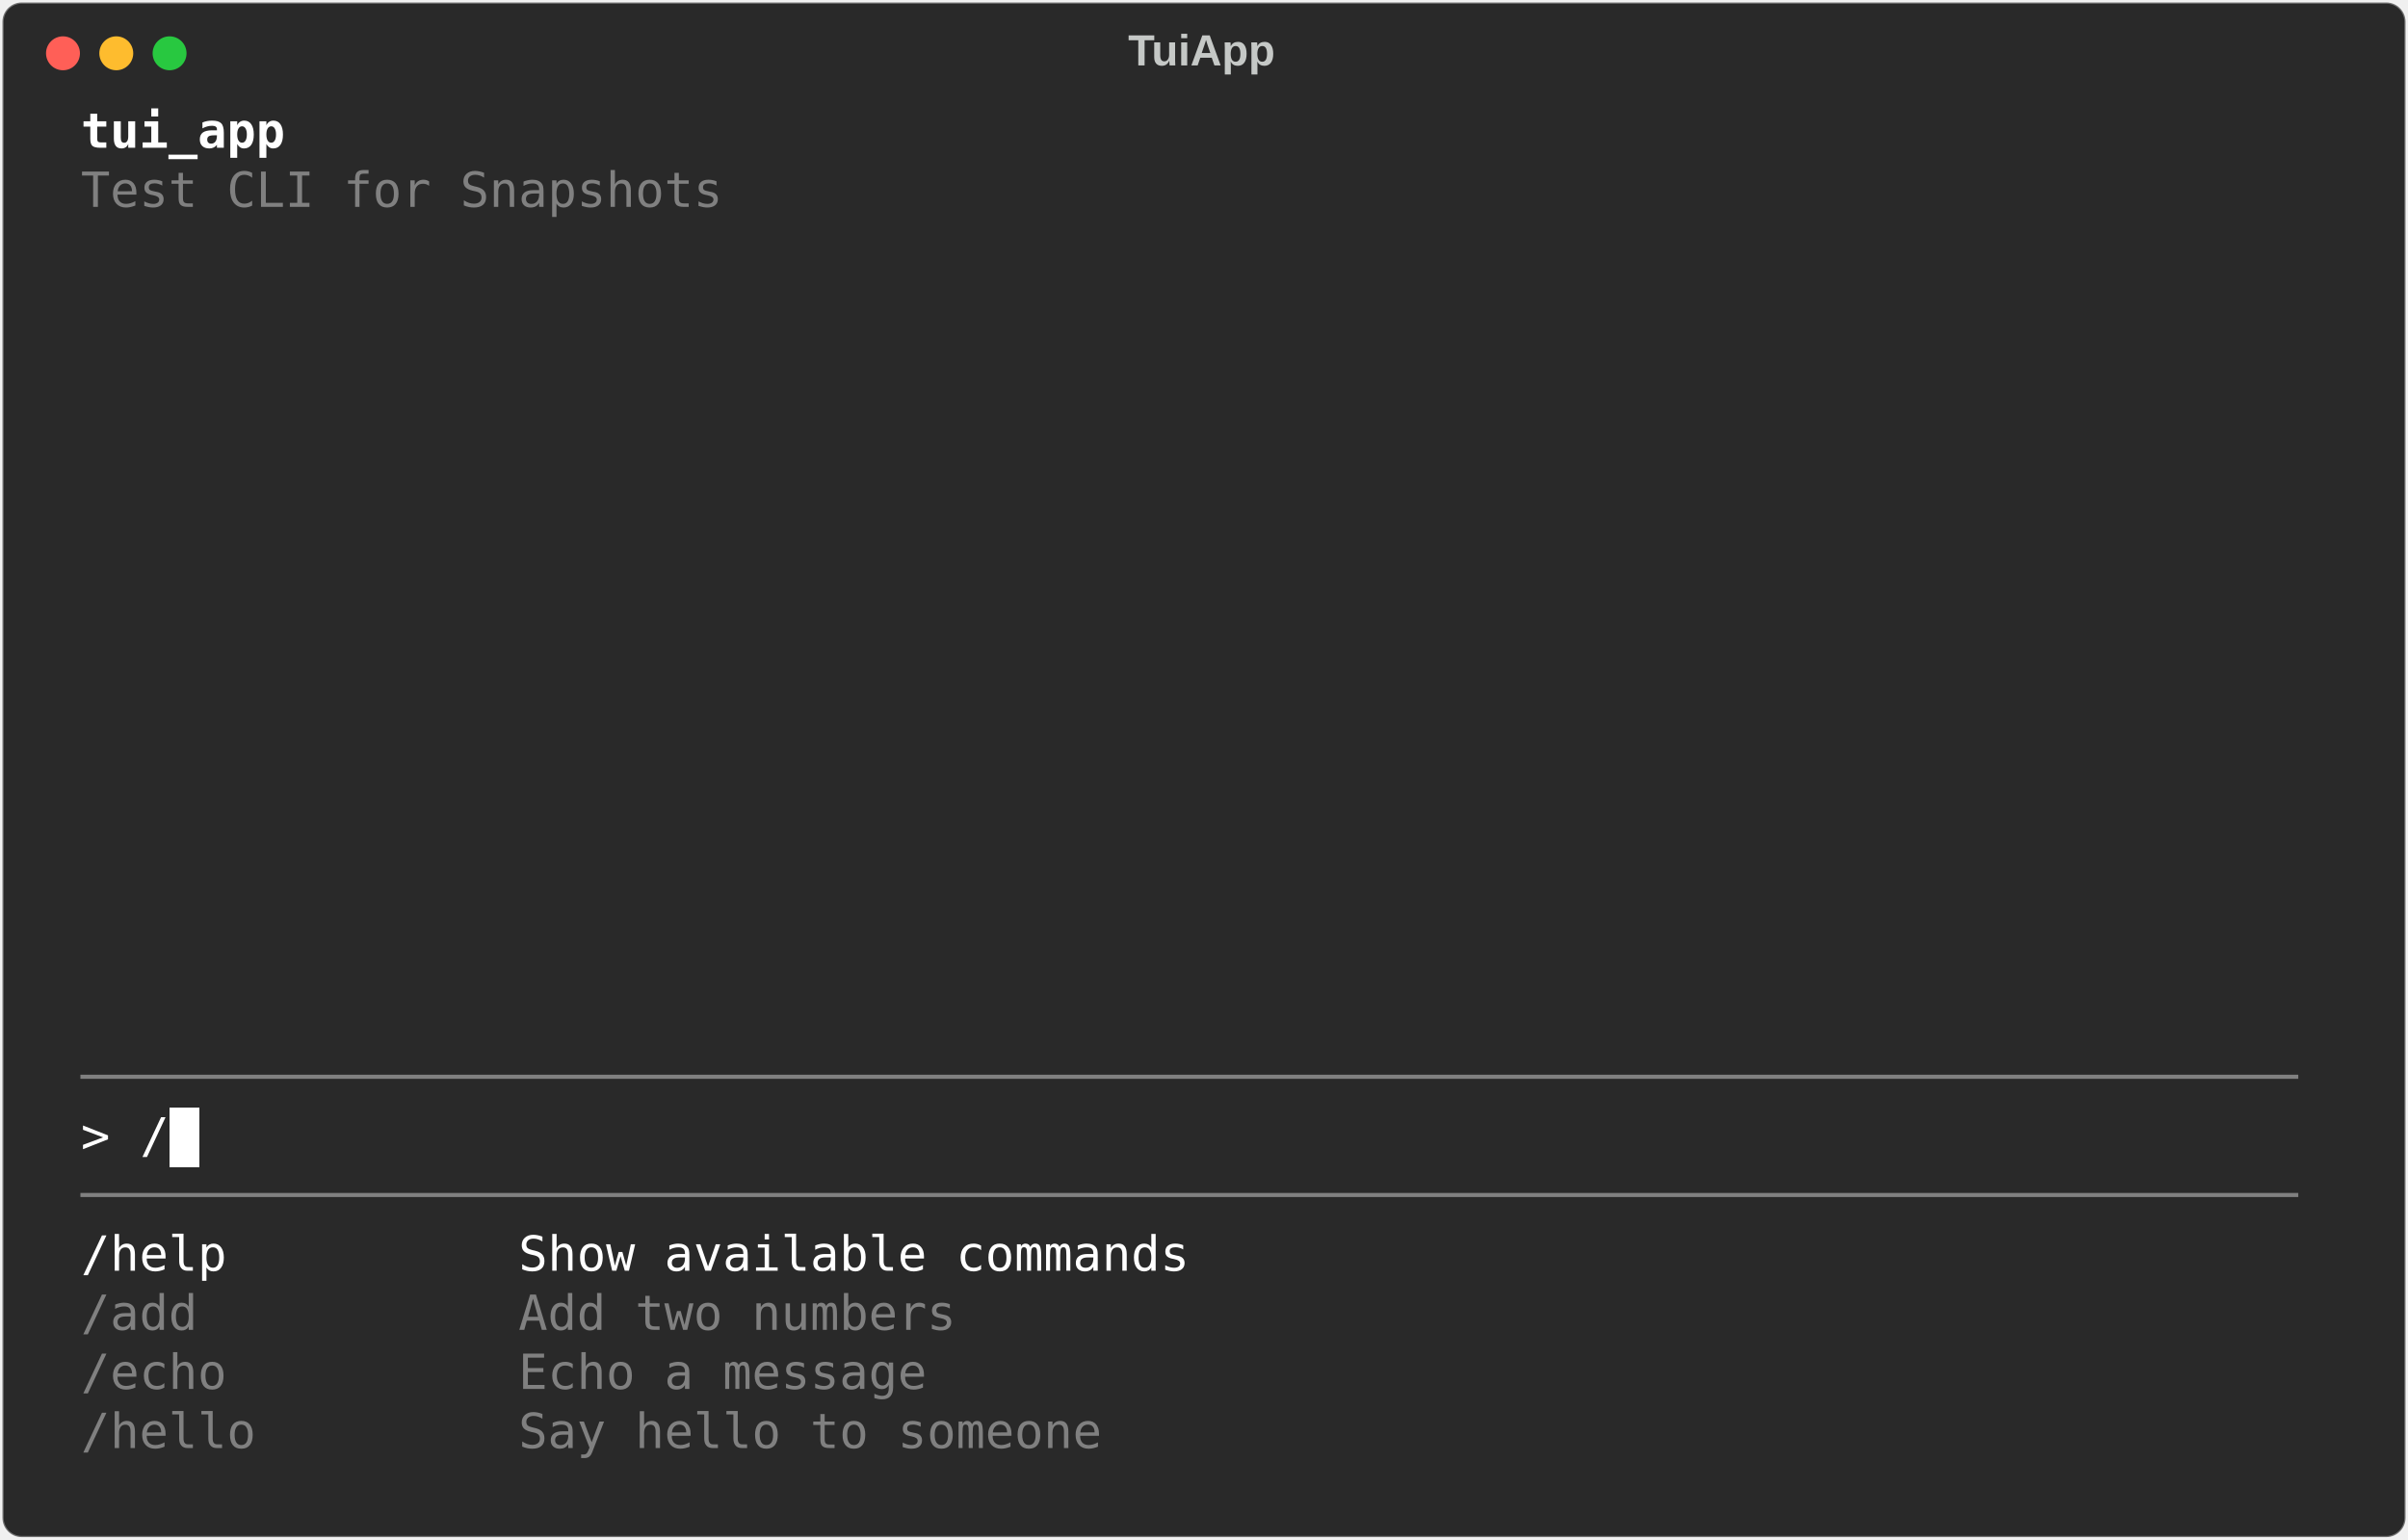
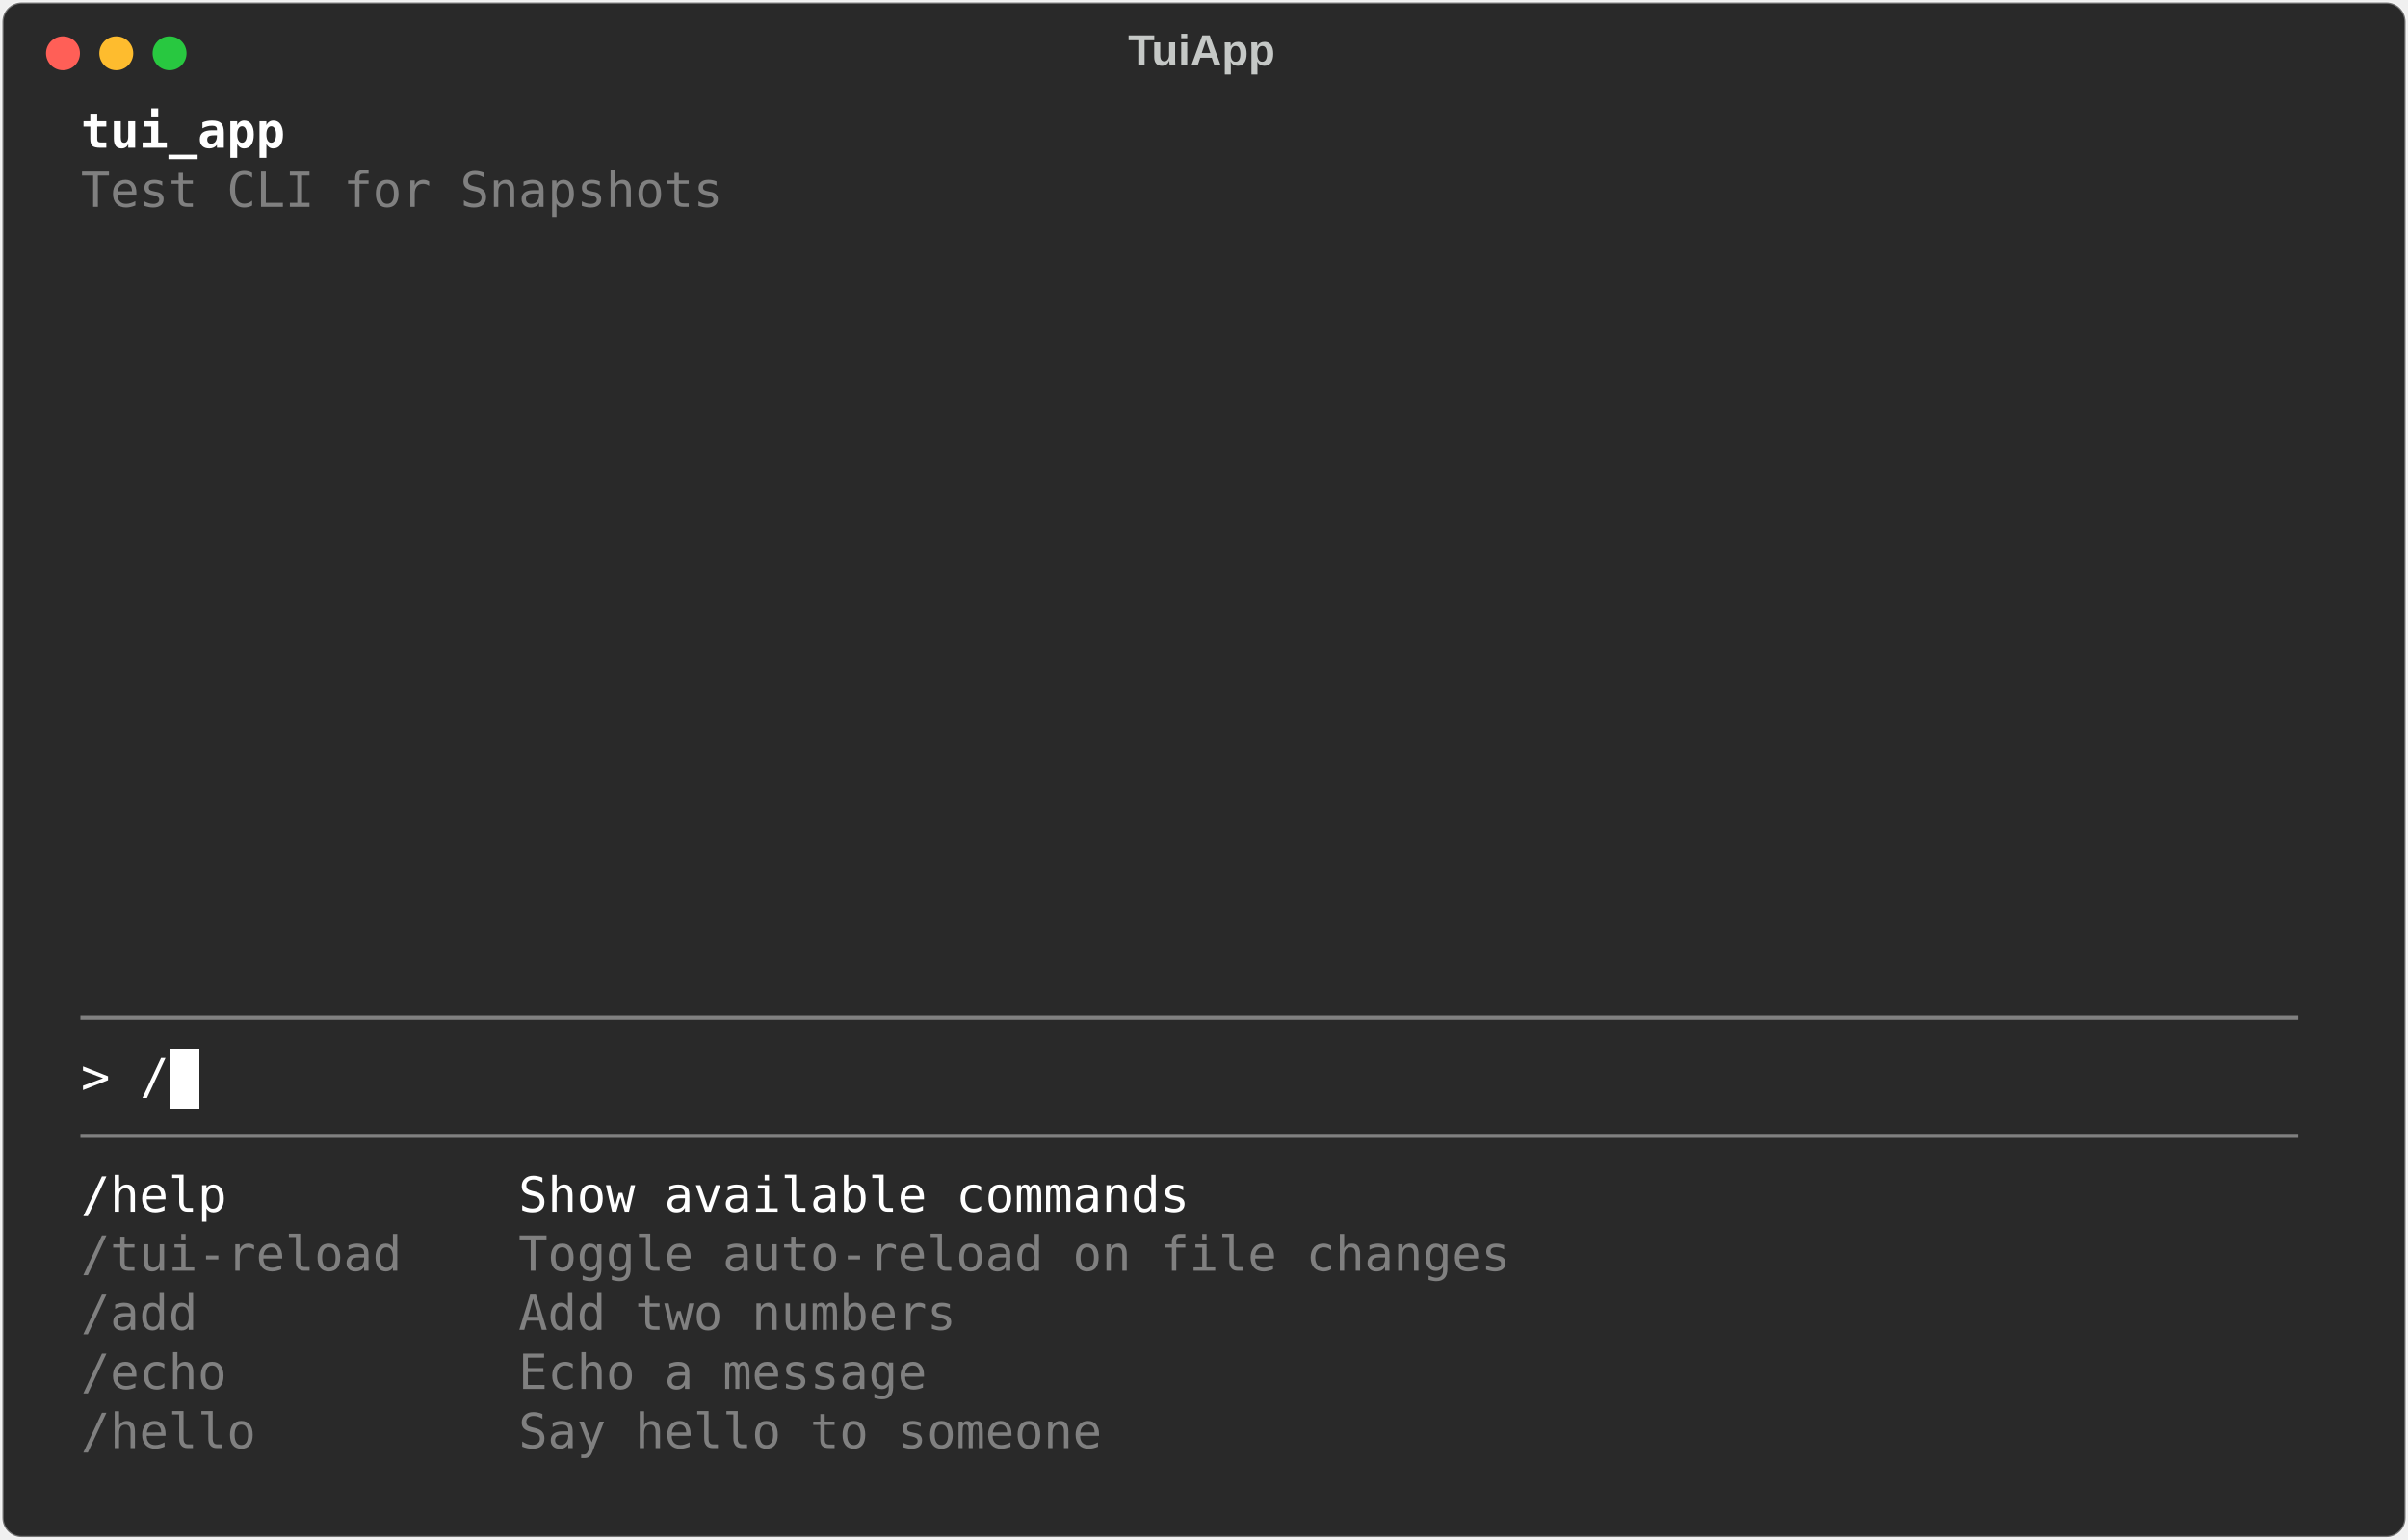
<svg xmlns="http://www.w3.org/2000/svg" class="rich-terminal" viewBox="0 0 994 635.6">
  <style>

    @font-face {
        font-family: "Fira Code";
        src: local("FiraCode-Regular"),
                url("https://cdnjs.cloudflare.com/ajax/libs/firacode/6.2.0/woff2/FiraCode-Regular.woff2") format("woff2"),
                url("https://cdnjs.cloudflare.com/ajax/libs/firacode/6.2.0/woff/FiraCode-Regular.woff") format("woff");
        font-style: normal;
        font-weight: 400;
    }
    @font-face {
        font-family: "Fira Code";
        src: local("FiraCode-Bold"),
                url("https://cdnjs.cloudflare.com/ajax/libs/firacode/6.2.0/woff2/FiraCode-Bold.woff2") format("woff2"),
                url("https://cdnjs.cloudflare.com/ajax/libs/firacode/6.2.0/woff/FiraCode-Bold.woff") format("woff");
        font-style: bold;
        font-weight: 700;
    }

    .terminal-matrix {
        font-family: Fira Code, monospace;
        font-size: 20px;
        line-height: 24.4px;
        font-variant-east-asian: full-width;
    }

    .terminal-title {
        font-size: 18px;
        font-weight: bold;
        font-family: arial;
    }

    .terminal-r1 { fill: #c5c8c6 }
.terminal-r2 { fill: #ffffff;font-weight: bold }
.terminal-r3 { fill: #808080 }
.terminal-r4 { fill: #ffffff }
.terminal-r5 { fill: #000000 }
    </style>
  <defs>
    <clipPath id="terminal-clip-terminal">
      <rect x="0" y="0" width="975.0" height="584.6" />
    </clipPath>
    <clipPath id="terminal-line-0">
      <rect x="0" y="1.5" width="976" height="24.65" />
    </clipPath>
    <clipPath id="terminal-line-1">
      <rect x="0" y="25.9" width="976" height="24.65" />
    </clipPath>
    <clipPath id="terminal-line-2">
      <rect x="0" y="50.3" width="976" height="24.65" />
    </clipPath>
    <clipPath id="terminal-line-3">
      <rect x="0" y="74.7" width="976" height="24.65" />
    </clipPath>
    <clipPath id="terminal-line-4">
      <rect x="0" y="99.1" width="976" height="24.65" />
    </clipPath>
    <clipPath id="terminal-line-5">
      <rect x="0" y="123.5" width="976" height="24.65" />
    </clipPath>
    <clipPath id="terminal-line-6">
      <rect x="0" y="147.9" width="976" height="24.65" />
    </clipPath>
    <clipPath id="terminal-line-7">
      <rect x="0" y="172.3" width="976" height="24.65" />
    </clipPath>
    <clipPath id="terminal-line-8">
      <rect x="0" y="196.7" width="976" height="24.65" />
    </clipPath>
    <clipPath id="terminal-line-9">
      <rect x="0" y="221.1" width="976" height="24.65" />
    </clipPath>
    <clipPath id="terminal-line-10">
      <rect x="0" y="245.5" width="976" height="24.65" />
    </clipPath>
    <clipPath id="terminal-line-11">
      <rect x="0" y="269.9" width="976" height="24.65" />
    </clipPath>
    <clipPath id="terminal-line-12">
      <rect x="0" y="294.3" width="976" height="24.65" />
    </clipPath>
    <clipPath id="terminal-line-13">
      <rect x="0" y="318.7" width="976" height="24.65" />
    </clipPath>
    <clipPath id="terminal-line-14">
      <rect x="0" y="343.1" width="976" height="24.65" />
    </clipPath>
    <clipPath id="terminal-line-15">
      <rect x="0" y="367.5" width="976" height="24.65" />
    </clipPath>
    <clipPath id="terminal-line-16">
      <rect x="0" y="391.9" width="976" height="24.65" />
    </clipPath>
    <clipPath id="terminal-line-17">
      <rect x="0" y="416.3" width="976" height="24.65" />
    </clipPath>
    <clipPath id="terminal-line-18">
      <rect x="0" y="440.7" width="976" height="24.65" />
    </clipPath>
    <clipPath id="terminal-line-19">
      <rect x="0" y="465.1" width="976" height="24.65" />
    </clipPath>
    <clipPath id="terminal-line-20">
      <rect x="0" y="489.5" width="976" height="24.65" />
    </clipPath>
    <clipPath id="terminal-line-21">
      <rect x="0" y="513.9" width="976" height="24.65" />
    </clipPath>
    <clipPath id="terminal-line-22">
      <rect x="0" y="538.3" width="976" height="24.65" />
    </clipPath>
  </defs>
  <rect fill="#292929" stroke="rgba(255,255,255,0.35)" stroke-width="1" x="1" y="1" width="992" height="633.6" rx="8" />
  <text class="terminal-title" fill="#c5c8c6" text-anchor="middle" x="496" y="27">TuiApp</text>
  <g transform="translate(26,22)">
    <circle cx="0" cy="0" r="7" fill="#ff5f57" />
    <circle cx="22" cy="0" r="7" fill="#febc2e" />
    <circle cx="44" cy="0" r="7" fill="#28c840" />
  </g>
  <g transform="translate(9, 41)" clip-path="url(#terminal-clip-terminal)">
-     <rect fill="#ffffff" x="61" y="416.3" width="12.2" height="24.65" shape-rendering="crispEdges" />
+     <rect fill="#ffffff" x="61" y="391.9" width="12.2" height="24.65" shape-rendering="crispEdges" />
    <g class="terminal-matrix">
      <text class="terminal-r2" x="24.4" y="20" textLength="85.4" clip-path="url(#terminal-line-0)">tui_app</text>
      <text class="terminal-r1" x="976" y="20" textLength="12.2" clip-path="url(#terminal-line-0)">
</text>
      <text class="terminal-r3" x="24.4" y="44.4" textLength="268.4" clip-path="url(#terminal-line-1)">Test CLI for Snapshots</text>
      <text class="terminal-r1" x="976" y="44.4" textLength="12.2" clip-path="url(#terminal-line-1)">
</text>
      <text class="terminal-r1" x="976" y="68.8" textLength="12.2" clip-path="url(#terminal-line-2)">
</text>
      <text class="terminal-r1" x="976" y="93.2" textLength="12.2" clip-path="url(#terminal-line-3)">
</text>
      <text class="terminal-r1" x="976" y="117.6" textLength="12.2" clip-path="url(#terminal-line-4)">
</text>
      <text class="terminal-r1" x="976" y="142" textLength="12.2" clip-path="url(#terminal-line-5)">
</text>
      <text class="terminal-r1" x="976" y="166.4" textLength="12.2" clip-path="url(#terminal-line-6)">
</text>
      <text class="terminal-r1" x="976" y="190.8" textLength="12.2" clip-path="url(#terminal-line-7)">
</text>
      <text class="terminal-r1" x="976" y="215.2" textLength="12.2" clip-path="url(#terminal-line-8)">
</text>
      <text class="terminal-r1" x="976" y="239.6" textLength="12.2" clip-path="url(#terminal-line-9)">
</text>
      <text class="terminal-r1" x="976" y="264" textLength="12.2" clip-path="url(#terminal-line-10)">
</text>
      <text class="terminal-r1" x="976" y="288.4" textLength="12.2" clip-path="url(#terminal-line-11)">
</text>
      <text class="terminal-r1" x="976" y="312.8" textLength="12.2" clip-path="url(#terminal-line-12)">
</text>
      <text class="terminal-r1" x="976" y="337.2" textLength="12.2" clip-path="url(#terminal-line-13)">
</text>
      <text class="terminal-r1" x="976" y="361.6" textLength="12.2" clip-path="url(#terminal-line-14)">
</text>
+       <text class="terminal-r3" x="24.4" y="386" textLength="927.2" clip-path="url(#terminal-line-15)">────────────────────────────────────────────────────────────────────────────</text>
      <text class="terminal-r1" x="976" y="386" textLength="12.2" clip-path="url(#terminal-line-15)">
</text>
-       <text class="terminal-r3" x="24.4" y="410.4" textLength="927.2" clip-path="url(#terminal-line-16)">────────────────────────────────────────────────────────────────────────────</text>
+       <text class="terminal-r4" x="24.4" y="410.4" textLength="24.4" clip-path="url(#terminal-line-16)">&gt; </text>
+       <text class="terminal-r4" x="48.8" y="410.4" textLength="12.2" clip-path="url(#terminal-line-16)">/</text>
      <text class="terminal-r1" x="976" y="410.4" textLength="12.2" clip-path="url(#terminal-line-16)">
</text>
-       <text class="terminal-r4" x="24.4" y="434.8" textLength="24.4" clip-path="url(#terminal-line-17)">&gt; </text>
-       <text class="terminal-r4" x="48.8" y="434.8" textLength="12.2" clip-path="url(#terminal-line-17)">/</text>
+       <text class="terminal-r3" x="24.4" y="434.8" textLength="927.2" clip-path="url(#terminal-line-17)">────────────────────────────────────────────────────────────────────────────</text>
      <text class="terminal-r1" x="976" y="434.8" textLength="12.2" clip-path="url(#terminal-line-17)">
</text>
-       <text class="terminal-r3" x="24.4" y="459.2" textLength="927.2" clip-path="url(#terminal-line-18)">────────────────────────────────────────────────────────────────────────────</text>
+       <text class="terminal-r4" x="24.4" y="459.2" textLength="463.6" clip-path="url(#terminal-line-18)">/help          Show available commands</text>
      <text class="terminal-r1" x="976" y="459.2" textLength="12.2" clip-path="url(#terminal-line-18)">
</text>
-       <text class="terminal-r4" x="24.4" y="483.6" textLength="463.6" clip-path="url(#terminal-line-19)">/help          Show available commands</text>
+       <text class="terminal-r3" x="24.4" y="483.6" textLength="597.8" clip-path="url(#terminal-line-19)">/tui-reload    Toggle auto-reload on file changes</text>
      <text class="terminal-r1" x="976" y="483.6" textLength="12.2" clip-path="url(#terminal-line-19)">
</text>
      <text class="terminal-r3" x="24.4" y="508" textLength="366" clip-path="url(#terminal-line-20)">/add           Add two numbers</text>
      <text class="terminal-r1" x="976" y="508" textLength="12.2" clip-path="url(#terminal-line-20)">
</text>
      <text class="terminal-r3" x="24.4" y="532.4" textLength="353.8" clip-path="url(#terminal-line-21)">/echo          Echo a message</text>
      <text class="terminal-r1" x="976" y="532.4" textLength="12.2" clip-path="url(#terminal-line-21)">
</text>
      <text class="terminal-r3" x="24.4" y="556.8" textLength="427" clip-path="url(#terminal-line-22)">/hello         Say hello to someone</text>
      <text class="terminal-r1" x="976" y="556.8" textLength="12.2" clip-path="url(#terminal-line-22)">
</text>
    </g>
  </g>
</svg>
